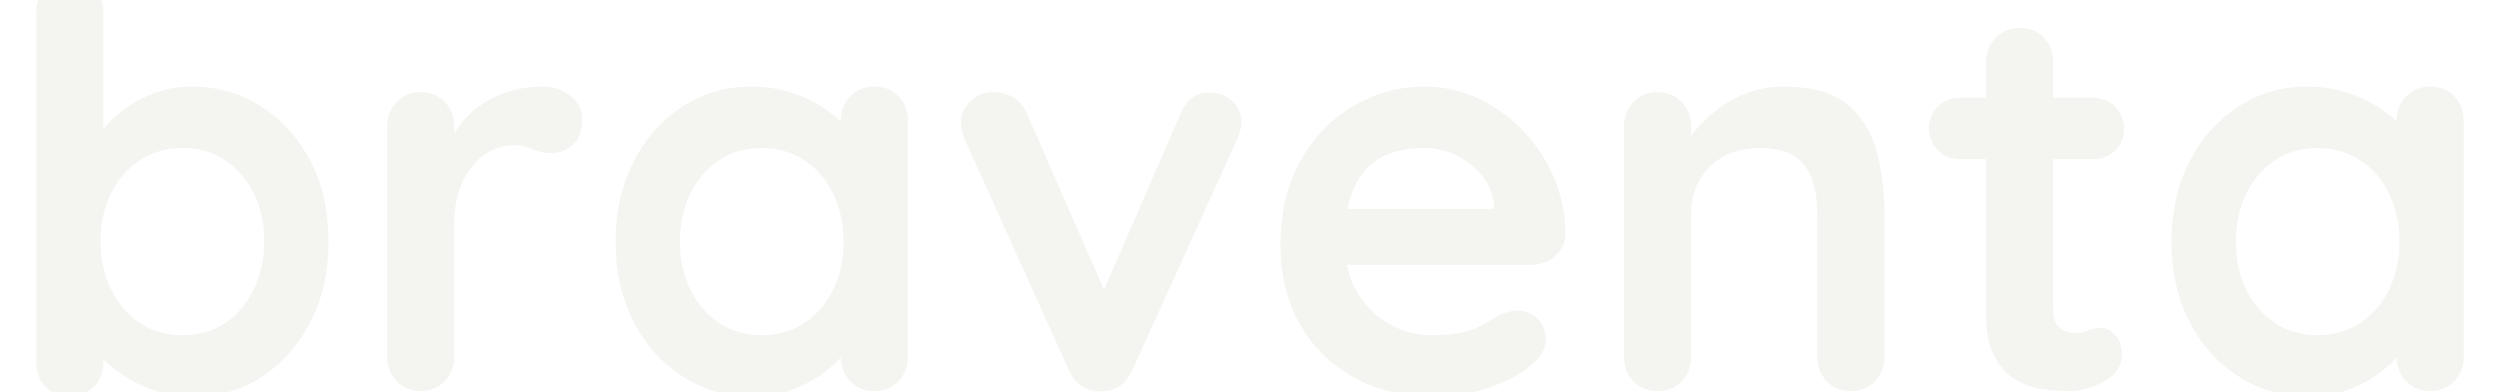
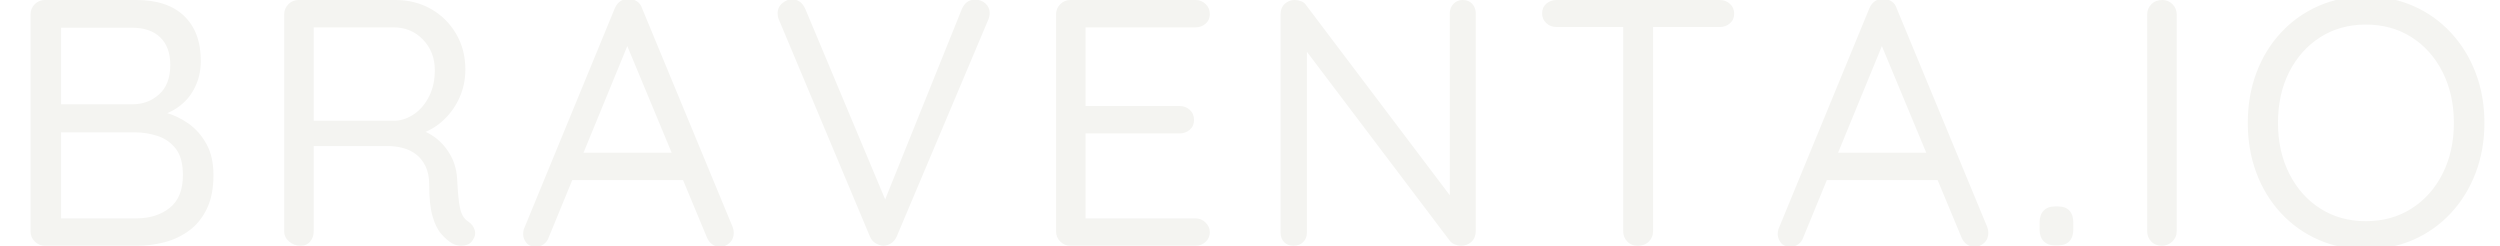
- <svg xmlns="http://www.w3.org/2000/svg" width="639.29" height="100" viewBox="0 0 639.29 100" role="img" aria-label="Braventa">
-   <path transform="translate(0 100) scale(0.14286)" d="M342 -545Q412 -545 467.5 -509.5Q523 -474 555.5 -412Q588 -350 588 -268Q588 -186 555.5 -123.5Q523 -61 468.5 -25.5Q414 10 346 10Q306 10 271 -3Q236 -16 209.5 -36Q183 -56 168.5 -76.5Q154 -97 154 -111L185 -124L185 -51Q185 -25 168 -7.5Q151 10 125 10Q99 10 82 -7Q65 -24 65 -51L65 -679Q65 -705 82 -722.5Q99 -740 125 -740Q151 -740 168 -722.5Q185 -705 185 -679L185 -425L168 -434Q168 -447 182 -465.5Q196 -484 220 -502.5Q244 -521 275.5 -533Q307 -545 342 -545ZM327 -435Q283 -435 250 -413Q217 -391 198.5 -353.5Q180 -316 180 -268Q180 -221 198.5 -182.5Q217 -144 250 -122Q283 -100 327 -100Q371 -100 403.5 -122Q436 -144 454.5 -182.5Q473 -221 473 -268Q473 -316 454.5 -353.5Q436 -391 403.5 -413Q371 -435 327 -435ZM753 0Q727 0 710 -17.5Q693 -35 693 -61L693 -474Q693 -500 710 -517.5Q727 -535 753 -535Q779 -535 796 -517.5Q813 -500 813 -474L813 -380L806 -447Q817 -471 834.5 -489.5Q852 -508 874 -520.5Q896 -533 921 -539Q946 -545 971 -545Q1001 -545 1021.5 -528Q1042 -511 1042 -488Q1042 -455 1025 -440.5Q1008 -426 988 -426Q969 -426 953.5 -433Q938 -440 918 -440Q900 -440 881.5 -431.5Q863 -423 847.5 -405Q832 -387 822.5 -360.5Q813 -334 813 -298L813 -61Q813 -35 796 -17.5Q779 0 753 0ZM1565 -545Q1591 -545 1608 -528Q1625 -511 1625 -484L1625 -61Q1625 -35 1608 -17.5Q1591 0 1565 0Q1539 0 1522 -17.5Q1505 -35 1505 -61L1505 -110L1527 -101Q1527 -88 1513 -69.5Q1499 -51 1475 -33Q1451 -15 1418.5 -2.5Q1386 10 1348 10Q1279 10 1223 -25.5Q1167 -61 1134.5 -123.5Q1102 -186 1102 -267Q1102 -349 1134.5 -411.5Q1167 -474 1222 -509.5Q1277 -545 1344 -545Q1387 -545 1423 -532Q1459 -519 1485.5 -499Q1512 -479 1526.5 -458.5Q1541 -438 1541 -424L1505 -411L1505 -484Q1505 -510 1522 -527.5Q1539 -545 1565 -545ZM1363 -100Q1407 -100 1440 -122Q1473 -144 1491.5 -182Q1510 -220 1510 -267Q1510 -315 1491.5 -353Q1473 -391 1440 -413Q1407 -435 1363 -435Q1320 -435 1287 -413Q1254 -391 1235.5 -353Q1217 -315 1217 -267Q1217 -220 1235.5 -182Q1254 -144 1287 -122Q1320 -100 1363 -100ZM1779 -535Q1798 -535 1814 -525.5Q1830 -516 1838 -497L1985 -161L1963 -151L2113 -496Q2130 -536 2166 -534Q2191 -534 2206.5 -518.5Q2222 -503 2222 -480Q2222 -473 2219.5 -465Q2217 -457 2214 -450L2027 -38Q2011 -2 1976 0Q1957 3 1939.5 -7Q1922 -17 1913 -38L1727 -450Q1725 -455 1722.5 -463Q1720 -471 1720 -482Q1720 -500 1736 -517.5Q1752 -535 1779 -535ZM2569 10Q2484 10 2421.5 -25.5Q2359 -61 2325.5 -122Q2292 -183 2292 -260Q2292 -350 2328.5 -413.5Q2365 -477 2424 -511Q2483 -545 2549 -545Q2600 -545 2645.5 -524Q2691 -503 2726 -466.5Q2761 -430 2781.5 -382Q2802 -334 2802 -280Q2801 -256 2783 -241Q2765 -226 2741 -226L2359 -226L2329 -326L2696 -326L2674 -306L2674 -333Q2672 -362 2653.5 -385Q2635 -408 2607.5 -421.5Q2580 -435 2549 -435Q2519 -435 2493 -427Q2467 -419 2448 -400Q2429 -381 2418 -349Q2407 -317 2407 -268Q2407 -214 2429.5 -176.5Q2452 -139 2487.5 -119.5Q2523 -100 2563 -100Q2600 -100 2622 -106Q2644 -112 2657.5 -120.5Q2671 -129 2682 -135Q2700 -144 2716 -144Q2738 -144 2752.5 -129Q2767 -114 2767 -94Q2767 -67 2739 -45Q2713 -23 2666 -6.5Q2619 10 2569 10ZM3193 -545Q3267 -545 3305.5 -514Q3344 -483 3358.5 -431.5Q3373 -380 3373 -317L3373 -61Q3373 -35 3356 -17.5Q3339 0 3313 0Q3287 0 3270 -17.5Q3253 -35 3253 -61L3253 -317Q3253 -350 3244.5 -376.5Q3236 -403 3214 -419Q3192 -435 3151 -435Q3111 -435 3083.5 -419Q3056 -403 3041.5 -376.5Q3027 -350 3027 -317L3027 -61Q3027 -35 3010 -17.5Q2993 0 2967 0Q2941 0 2924 -17.5Q2907 -35 2907 -61L2907 -474Q2907 -500 2924 -517.5Q2941 -535 2967 -535Q2993 -535 3010 -517.5Q3027 -500 3027 -474L3027 -431L3012 -434Q3021 -451 3038 -470.5Q3055 -490 3078 -507Q3101 -524 3130 -534.5Q3159 -545 3193 -545ZM3509 -525L3746 -525Q3770 -525 3786 -509Q3802 -493 3802 -469Q3802 -446 3786 -430.5Q3770 -415 3746 -415L3509 -415Q3485 -415 3469 -431Q3453 -447 3453 -471Q3453 -494 3469 -509.5Q3485 -525 3509 -525ZM3616 -650Q3642 -650 3658.5 -632.5Q3675 -615 3675 -589L3675 -144Q3675 -130 3680.5 -121Q3686 -112 3695.5 -108Q3705 -104 3716 -104Q3728 -104 3738 -108.5Q3748 -113 3761 -113Q3775 -113 3786.5 -100Q3798 -87 3798 -64Q3798 -36 3767.5 -18Q3737 0 3702 0Q3681 0 3655.5 -3.5Q3630 -7 3607.5 -20.5Q3585 -34 3570 -62Q3555 -90 3555 -139L3555 -589Q3555 -615 3572.5 -632.5Q3590 -650 3616 -650ZM4350 -545Q4376 -545 4393 -528Q4410 -511 4410 -484L4410 -61Q4410 -35 4393 -17.5Q4376 0 4350 0Q4324 0 4307 -17.5Q4290 -35 4290 -61L4290 -110L4312 -101Q4312 -88 4298 -69.5Q4284 -51 4260 -33Q4236 -15 4203.5 -2.5Q4171 10 4133 10Q4064 10 4008 -25.5Q3952 -61 3919.5 -123.5Q3887 -186 3887 -267Q3887 -349 3919.5 -411.5Q3952 -474 4007 -509.5Q4062 -545 4129 -545Q4172 -545 4208 -532Q4244 -519 4270.5 -499Q4297 -479 4311.5 -458.5Q4326 -438 4326 -424L4290 -411L4290 -484Q4290 -510 4307 -527.5Q4324 -545 4350 -545ZM4148 -100Q4192 -100 4225 -122Q4258 -144 4276.5 -182Q4295 -220 4295 -267Q4295 -315 4276.5 -353Q4258 -391 4225 -413Q4192 -435 4148 -435Q4105 -435 4072 -413Q4039 -391 4020.5 -353Q4002 -315 4002 -267Q4002 -220 4020.5 -182Q4039 -144 4072 -122Q4105 -100 4148 -100Z" fill="#F4F4F1" />
+ <svg xmlns="http://www.w3.org/2000/svg" width="1017.29" height="100" viewBox="0 0 1017.29 100" role="img" aria-label="Braventa">
+   <path transform="translate(0 100) scale(0.14286)" d="M388 -700Q477 -700 524.5 -654.5Q572 -609 572 -526Q572 -482 552 -445Q532 -408 493.5 -386Q455 -364 398 -362L397 -390Q432 -390 469 -380Q506 -370 537 -348Q568 -326 588 -290Q608 -254 608 -201Q608 -144 589 -105Q570 -66 538.5 -43Q507 -20 468.5 -10Q430 0 390 0L128 0Q111 0 99 -12Q87 -24 87 -41L87 -659Q87 -676 99 -688Q111 -700 128 -700ZM377 -621L162 -621L174 -638L174 -390L163 -403L378 -403Q422 -403 453.5 -431.5Q485 -460 485 -515Q485 -566 456.5 -593.5Q428 -621 377 -621ZM384 -323L167 -323L174 -330L174 -69L166 -78L388 -78Q446 -78 483.5 -108Q521 -138 521 -201Q521 -250 501 -276Q481 -302 449.5 -312.5Q418 -323 384 -323ZM856.5 0Q837.5 0 823.5 -12Q809.5 -24 809.5 -41L809.5 -659Q809.5 -676 821.5 -688Q833.5 -700 850.5 -700L1126.5 -700Q1182.5 -700 1227.5 -674.5Q1272.5 -649 1299 -604Q1325.5 -559 1325.5 -502Q1325.5 -460 1309.5 -423.5Q1293.5 -387 1265.5 -360Q1237.5 -333 1201.5 -320L1179.5 -335Q1213.5 -328 1240.5 -307.5Q1267.5 -287 1284.5 -255.5Q1301.5 -224 1302.5 -182Q1304.5 -145 1307.5 -123Q1310.5 -101 1316.5 -88.5Q1322.5 -76 1333.5 -69Q1347.5 -60 1352 -45Q1356.5 -30 1346.5 -16Q1340.5 -6 1329.5 -2.5Q1318.5 1 1307.5 -0.5Q1296.5 -2 1287.5 -7Q1272.5 -16 1257 -33.5Q1241.5 -51 1232 -84Q1222.5 -117 1222.5 -174Q1222.5 -205 1212 -226.5Q1201.5 -248 1185 -260.5Q1168.5 -273 1147.5 -278.5Q1126.5 -284 1104.5 -284L881.5 -284L893.5 -301L893.5 -41Q893.5 -24 883.5 -12Q873.5 0 856.5 0ZM881.5 -356L1126.5 -356Q1155.5 -358 1181 -376Q1206.5 -394 1222.5 -426Q1238.5 -458 1238.5 -500Q1238.5 -552 1205 -587Q1171.5 -622 1121.5 -622L885.5 -622L893.5 -642L893.5 -338ZM1798 -596L1563 -24Q1559 -12 1549 -4.5Q1539 3 1528 3Q1509 3 1500 -7.5Q1491 -18 1490 -32Q1490 -39 1492 -47L1751 -676Q1757 -690 1767.5 -697Q1778 -704 1791 -703Q1804 -703 1814.5 -696Q1825 -689 1829 -676L2087 -53Q2090 -45 2090 -37Q2090 -19 2078 -8Q2066 3 2051 3Q2038 3 2028 -4.5Q2018 -12 2013 -25L1775 -597ZM1613 -187L1647 -265L1944 -265L1959 -187ZM2777 -701Q2795 -701 2807 -690Q2819 -679 2819 -663Q2819 -654 2815 -644L2554 -26Q2548 -13 2537.5 -6.5Q2527 0 2515 0Q2504 -1 2493.5 -7.5Q2483 -14 2478 -26L2219 -643Q2217 -647 2216 -652Q2215 -657 2215 -662Q2215 -680 2228.5 -691Q2242 -702 2255 -702Q2282 -702 2294 -674L2533 -104L2510 -104L2740 -675Q2752 -701 2777 -701ZM3049 -700L3405 -700Q3422 -700 3434 -688.5Q3446 -677 3446 -660Q3446 -643 3434 -632.5Q3422 -622 3405 -622L3083 -622L3092 -639L3092 -387L3082 -398L3360 -398Q3377 -398 3389 -387Q3401 -376 3401 -358Q3401 -341 3389 -330.5Q3377 -320 3360 -320L3085 -320L3092 -330L3092 -71L3086 -78L3405 -78Q3422 -78 3434 -66Q3446 -54 3446 -39Q3446 -22 3434 -11Q3422 0 3405 0L3049 0Q3032 0 3020 -12Q3008 -24 3008 -41L3008 -659Q3008 -676 3020 -688Q3032 -700 3049 -700ZM4166.5 -700Q4183.5 -700 4193.5 -689Q4203.5 -678 4203.5 -662L4203.5 -42Q4203.5 -23 4191.5 -11.5Q4179.5 0 4161.5 0Q4153.5 0 4144.5 -3.5Q4135.5 -7 4130.5 -13L3702.5 -579L3722.5 -590L3722.5 -37Q3722.5 -21 3712 -10.5Q3701.5 0 3684.5 0Q3667.5 0 3657.5 -10.5Q3647.5 -21 3647.5 -37L3647.5 -659Q3647.5 -678 3659.5 -689Q3671.5 -700 3687.5 -700Q3696.5 -700 3706 -696.5Q3715.5 -693 3720.5 -685L4141.5 -128L4129.5 -112L4129.5 -662Q4129.5 -678 4140 -689Q4150.5 -700 4166.5 -700ZM4665.5 0Q4646.5 0 4635 -12Q4623.5 -24 4623.5 -41L4623.5 -658L4708.5 -658L4708.5 -41Q4708.5 -24 4696.5 -12Q4684.5 0 4665.5 0ZM4433.5 -623Q4416.5 -623 4404.5 -634Q4392.5 -645 4392.5 -662Q4392.5 -679 4404.5 -689.5Q4416.5 -700 4433.5 -700L4898.5 -700Q4915.5 -700 4927.5 -689Q4939.5 -678 4939.5 -661Q4939.5 -644 4927.5 -633.5Q4915.5 -623 4898.5 -623ZM5371.5 -596L5136.5 -24Q5132.5 -12 5122.5 -4.5Q5112.5 3 5101.5 3Q5082.5 3 5073.5 -7.5Q5064.5 -18 5063.5 -32Q5063.5 -39 5065.5 -47L5324.5 -676Q5330.5 -690 5341 -697Q5351.5 -704 5364.5 -703Q5377.5 -703 5388 -696Q5398.5 -689 5402.5 -676L5660.5 -53Q5663.5 -45 5663.5 -37Q5663.5 -19 5651.5 -8Q5639.5 3 5624.5 3Q5611.5 3 5601.5 -4.5Q5591.5 -12 5586.5 -25L5348.5 -597ZM5186.5 -187L5220.5 -265L5517.5 -265L5532.5 -187ZM5853.5 -1Q5832.5 -1 5821 -13Q5809.5 -25 5809.5 -46L5809.5 -66Q5809.5 -88 5821 -100Q5832.5 -112 5853.5 -112L5861.5 -112Q5883.5 -112 5894.5 -100Q5905.5 -88 5905.5 -66L5905.5 -46Q5905.5 -25 5894.5 -13Q5883.5 -1 5861.5 -1ZM6200 -41Q6200 -24 6187.5 -12Q6175 0 6158 0Q6139 0 6127.5 -12Q6116 -24 6116 -41L6116 -659Q6116 -676 6128 -688Q6140 -700 6159 -700Q6176 -700 6188 -688Q6200 -676 6200 -659ZM7076.5 -350Q7076.5 -273 7051.5 -207.5Q7026.5 -142 6981 -93Q6935.5 -44 6874 -17Q6812.5 10 6738.5 10Q6665.5 10 6604 -17Q6542.5 -44 6497 -93Q6451.5 -142 6427 -207.5Q6402.5 -273 6402.5 -350Q6402.5 -427 6427 -492.5Q6451.5 -558 6497 -607Q6542.5 -656 6604 -683Q6665.5 -710 6738.5 -710Q6812.5 -710 6874 -683Q6935.5 -656 6981 -607Q7026.5 -558 7051.5 -492.5Q7076.5 -427 7076.5 -350ZM6989.5 -350Q6989.5 -431 6957.5 -494.5Q6925.5 -558 6869 -594Q6812.5 -630 6738.5 -630Q6665.5 -630 6609 -594Q6552.5 -558 6520.5 -495Q6488.5 -432 6488.5 -350Q6488.5 -269 6520.5 -205.5Q6552.5 -142 6609 -106Q6665.5 -70 6738.5 -70Q6812.5 -70 6869 -106Q6925.5 -142 6957.5 -205.5Q6989.5 -269 6989.5 -350Z" fill="#F4F4F1" />
</svg>
